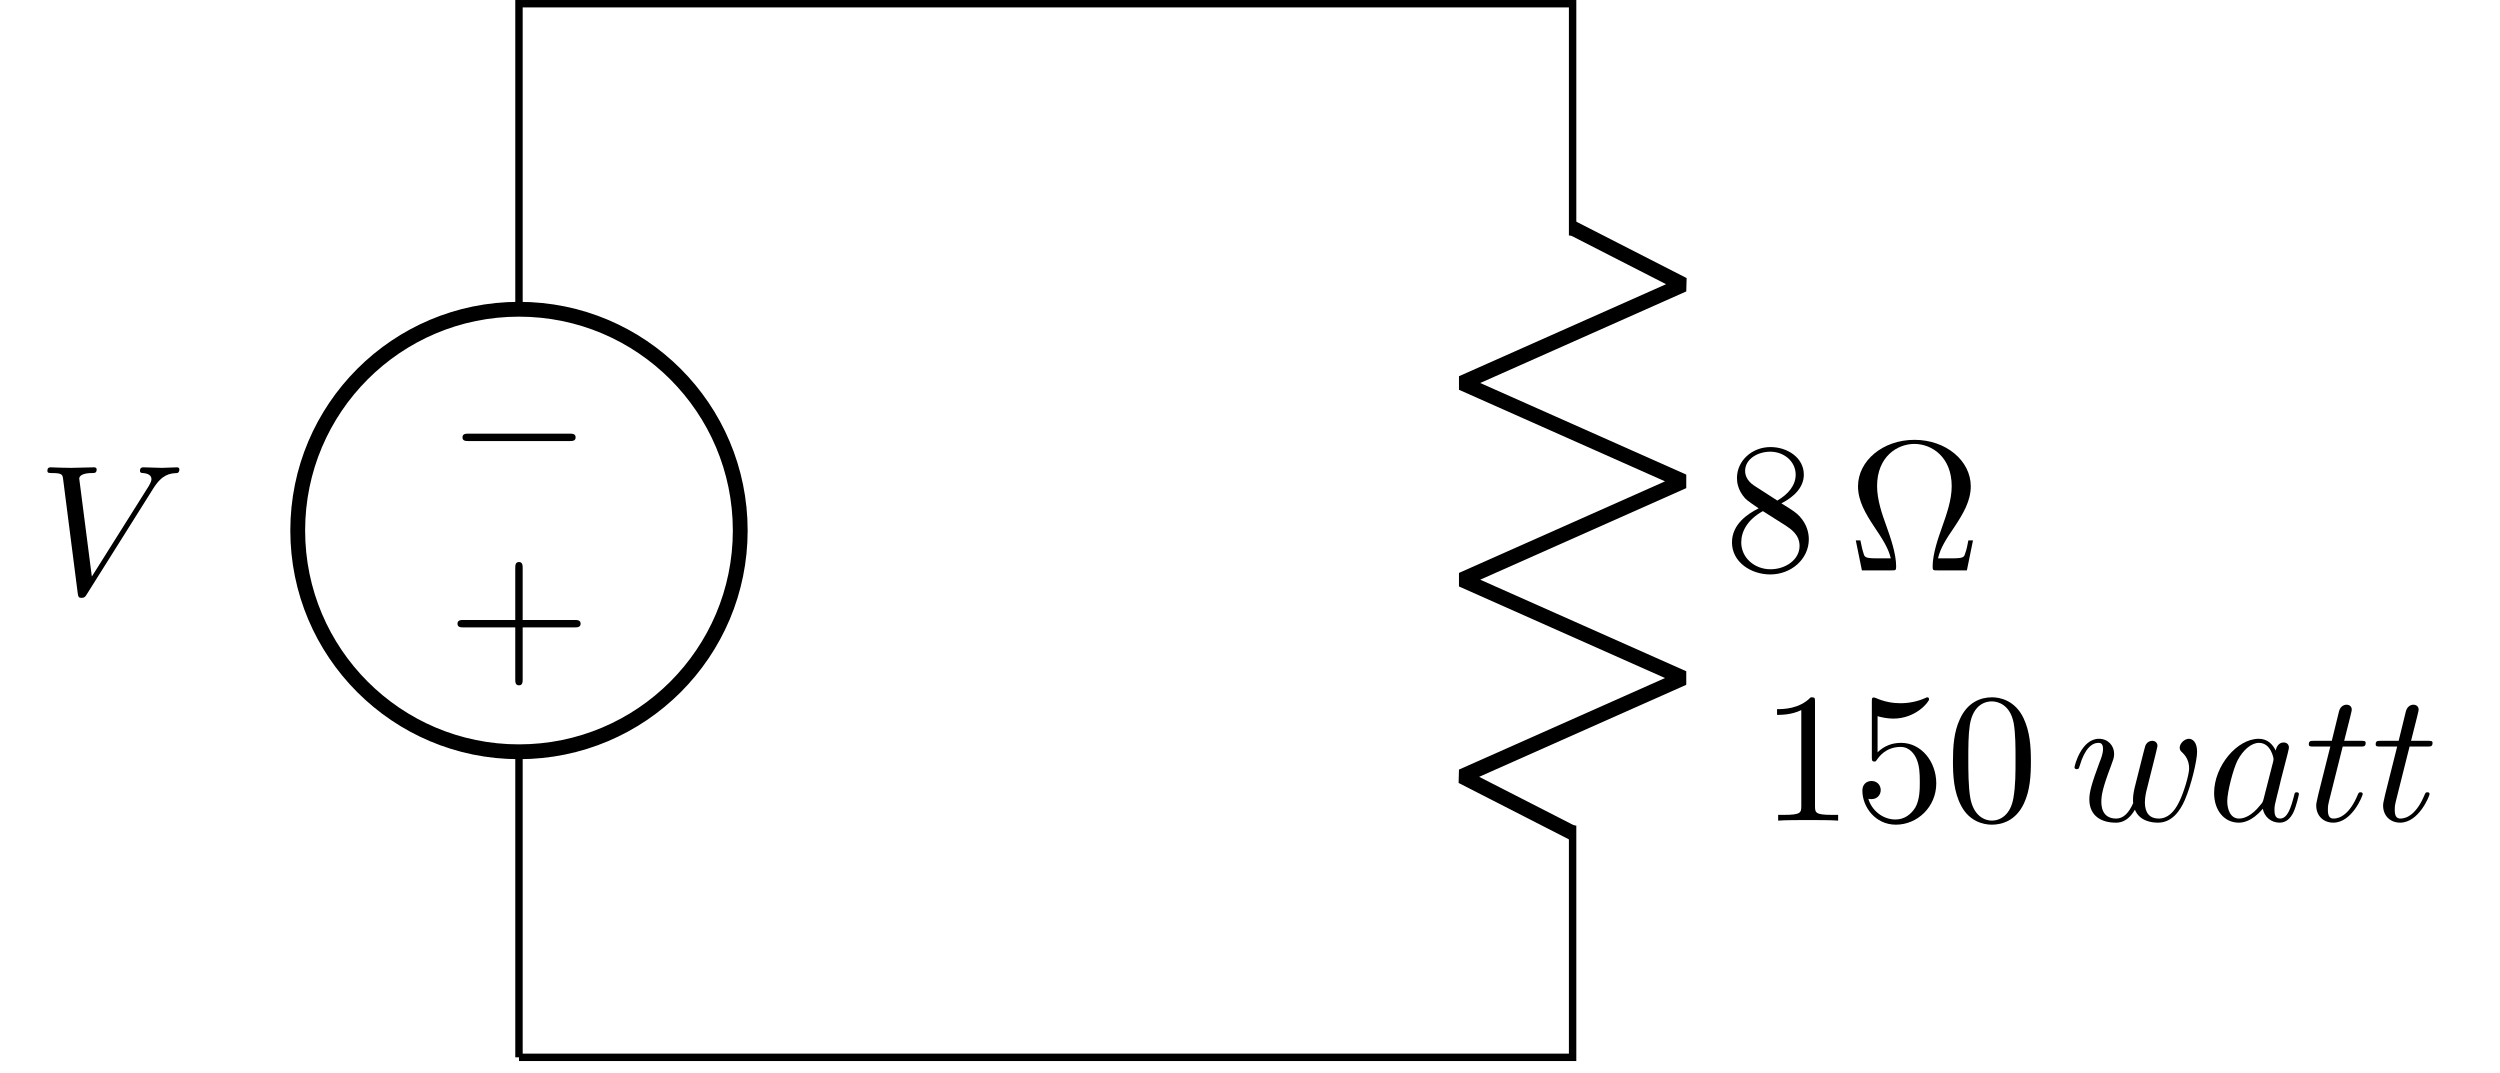
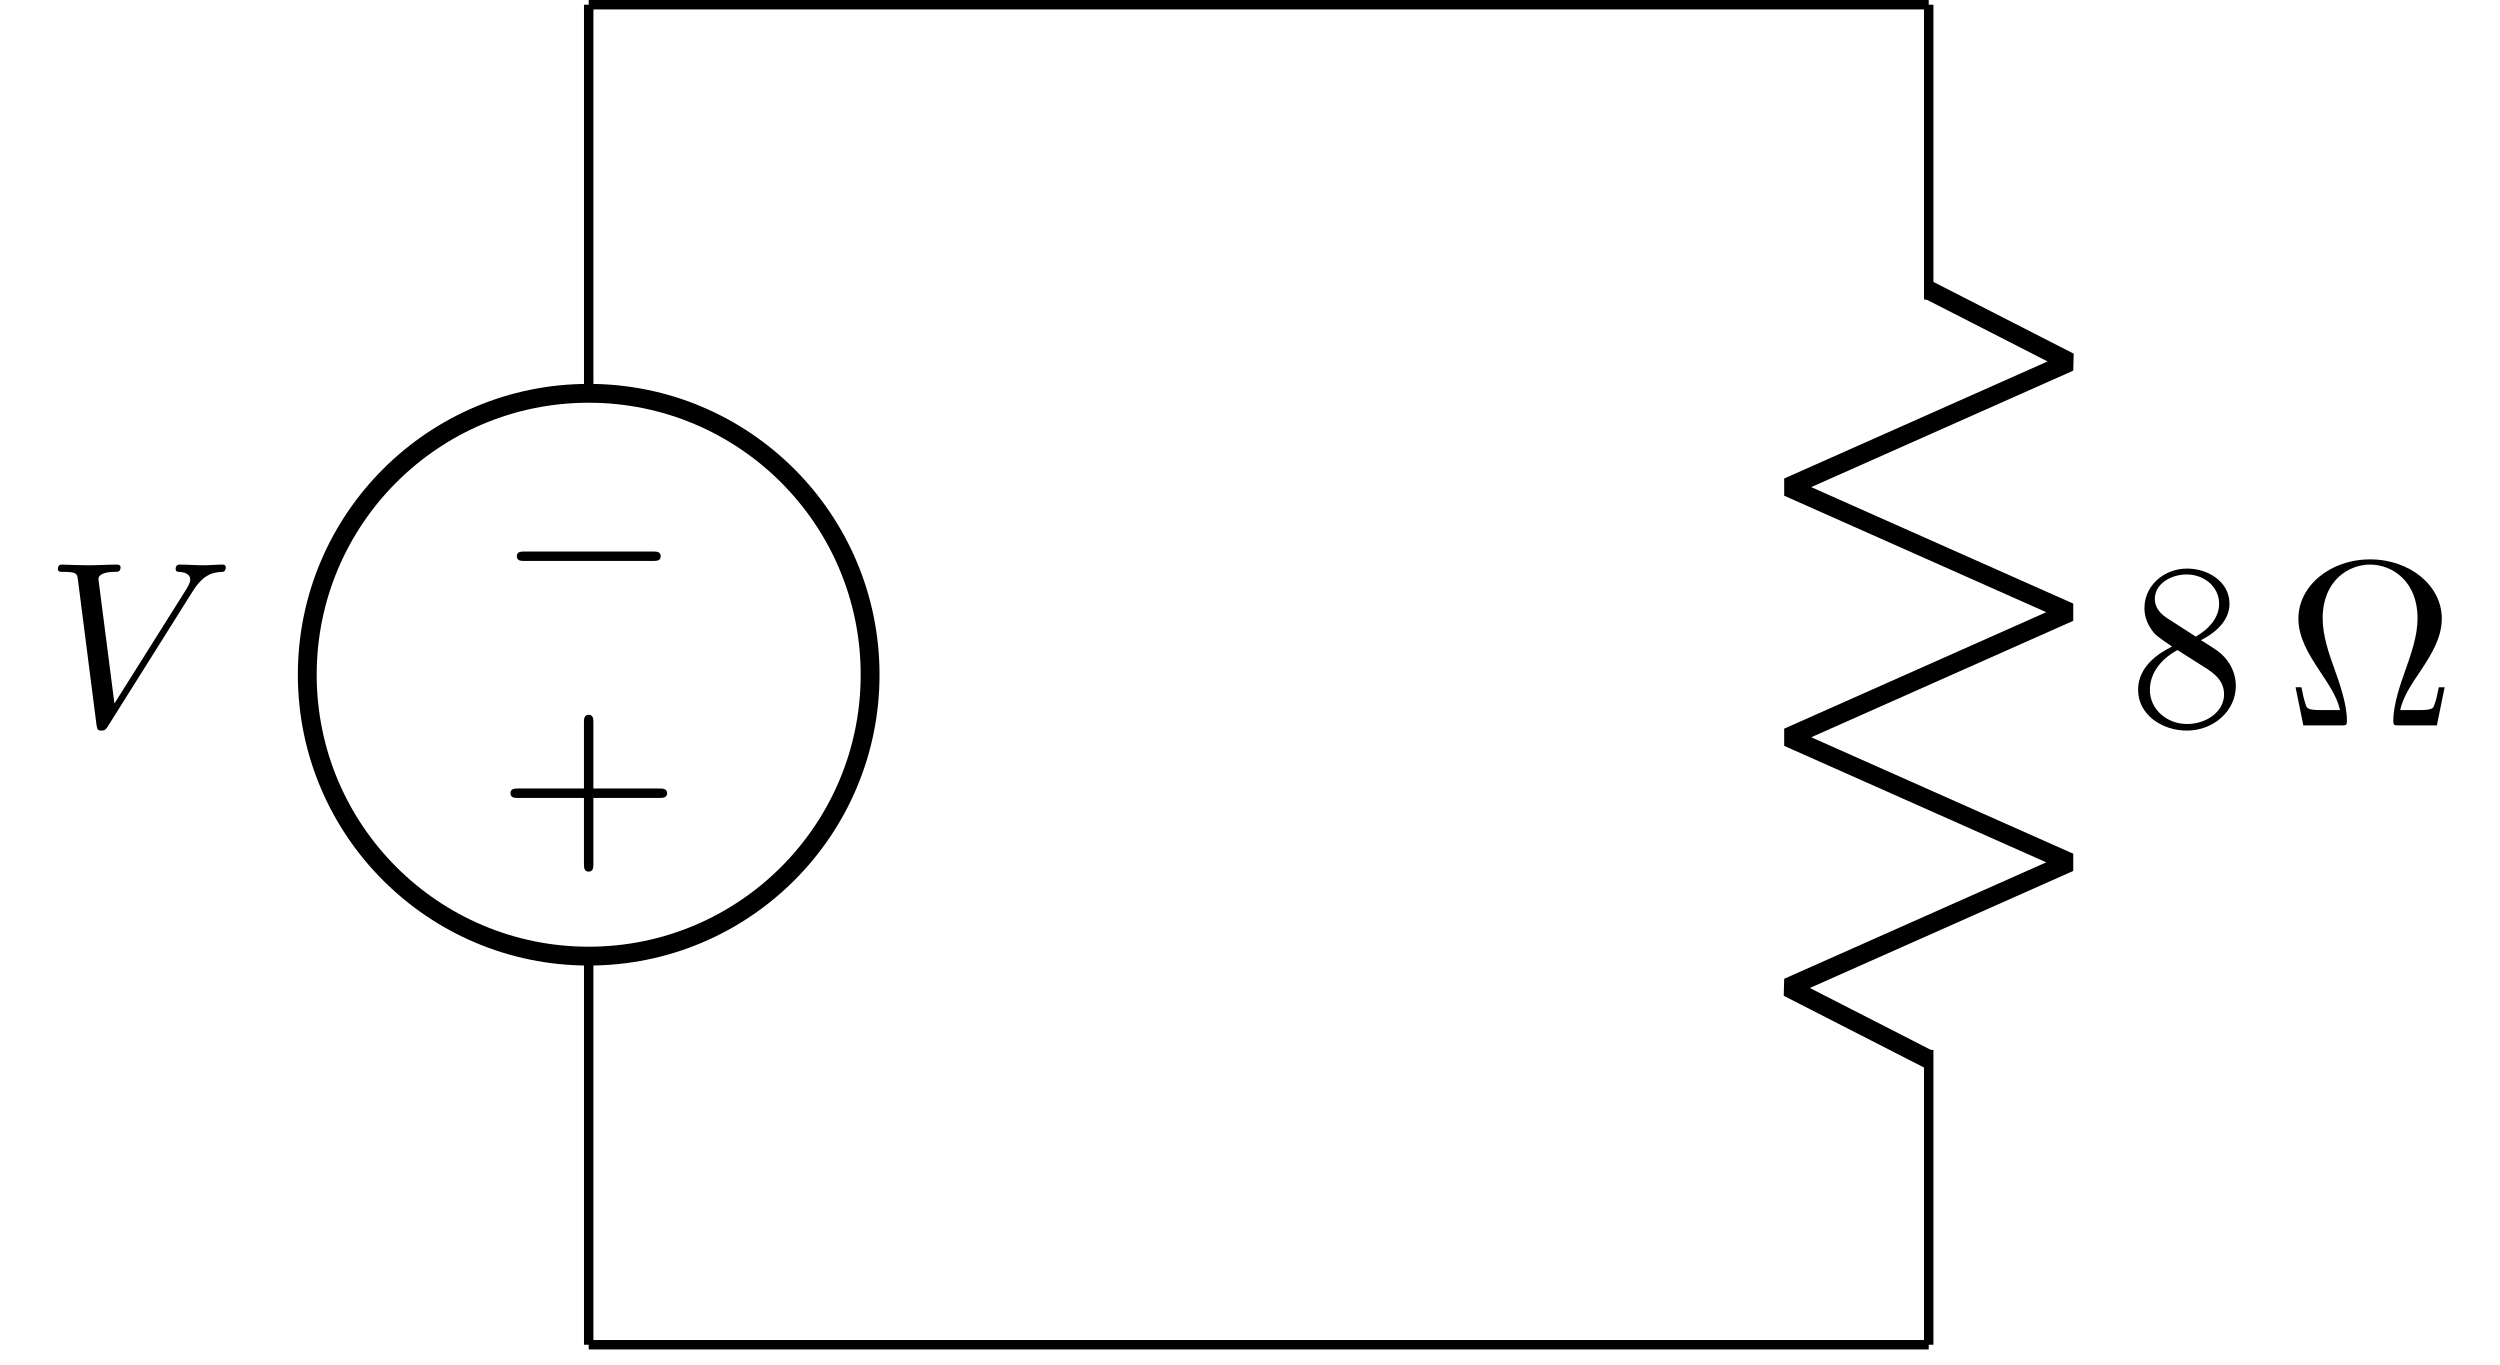
- <svg xmlns="http://www.w3.org/2000/svg" xmlns:xlink="http://www.w3.org/1999/xlink" version="1.1" width="134.518pt" height="57.719pt" viewBox="-57.056 -72 134.518 57.719">
+ <svg xmlns="http://www.w3.org/2000/svg" xmlns:xlink="http://www.w3.org/1999/xlink" version="1.1" width="105.768pt" height="57.719pt" viewBox="-72 -72 105.768 57.719">
  <defs>
    <path id="g1-86" d="M6.257-5.669C6.745-6.446 7.163-6.476 7.532-6.496C7.651-6.506 7.661-6.675 7.661-6.685C7.661-6.765 7.611-6.804 7.532-6.804C7.273-6.804 6.984-6.775 6.715-6.775C6.386-6.775 6.047-6.804 5.729-6.804C5.669-6.804 5.539-6.804 5.539-6.615C5.539-6.506 5.629-6.496 5.699-6.496C5.968-6.476 6.157-6.376 6.157-6.167C6.157-6.017 6.007-5.798 6.007-5.788L2.949-.927L2.271-6.197C2.271-6.366 2.501-6.496 2.959-6.496C3.098-6.496 3.208-6.496 3.208-6.695C3.208-6.785 3.128-6.804 3.068-6.804C2.67-6.804 2.242-6.775 1.833-6.775C1.654-6.775 1.465-6.785 1.285-6.785S.917-6.804 .747-6.804C.677-6.804 .558-6.804 .558-6.615C.558-6.496 .648-6.496 .807-6.496C1.365-6.496 1.375-6.406 1.405-6.157L2.192-.01C2.222 .189 2.262 .219 2.391 .219C2.55 .219 2.59 .169 2.67 .04L6.257-5.669Z" />
-     <path id="g1-97" d="M3.716-3.766C3.537-4.134 3.248-4.403 2.8-4.403C1.634-4.403 .399-2.939 .399-1.484C.399-.548 .946 .11 1.724 .11C1.923 .11 2.421 .07 3.019-.638C3.098-.219 3.447 .11 3.925 .11C4.274 .11 4.503-.12 4.663-.438C4.832-.797 4.961-1.405 4.961-1.425C4.961-1.524 4.872-1.524 4.842-1.524C4.742-1.524 4.732-1.484 4.702-1.345C4.533-.697 4.354-.11 3.945-.11C3.676-.11 3.646-.369 3.646-.568C3.646-.787 3.666-.867 3.776-1.305C3.885-1.724 3.905-1.823 3.995-2.202L4.354-3.597C4.423-3.875 4.423-3.895 4.423-3.935C4.423-4.105 4.304-4.204 4.134-4.204C3.895-4.204 3.746-3.985 3.716-3.766ZM3.068-1.186C3.019-1.006 3.019-.986 2.869-.817C2.431-.269 2.022-.11 1.743-.11C1.245-.11 1.106-.658 1.106-1.046C1.106-1.544 1.425-2.77 1.654-3.228C1.963-3.816 2.411-4.184 2.809-4.184C3.457-4.184 3.597-3.367 3.597-3.308S3.577-3.188 3.567-3.138L3.068-1.186Z" />
-     <path id="g1-116" d="M2.052-3.985H2.989C3.188-3.985 3.288-3.985 3.288-4.184C3.288-4.294 3.188-4.294 3.009-4.294H2.132C2.491-5.709 2.54-5.908 2.54-5.968C2.54-6.137 2.421-6.237 2.252-6.237C2.222-6.237 1.943-6.227 1.853-5.878L1.465-4.294H.528C.329-4.294 .229-4.294 .229-4.105C.229-3.985 .309-3.985 .508-3.985H1.385C.667-1.156 .628-.986 .628-.807C.628-.269 1.006 .11 1.544 .11C2.56 .11 3.128-1.345 3.128-1.425C3.128-1.524 3.049-1.524 3.009-1.524C2.919-1.524 2.909-1.494 2.859-1.385C2.431-.349 1.903-.11 1.564-.11C1.355-.11 1.255-.239 1.255-.568C1.255-.807 1.275-.877 1.315-1.046L2.052-3.985Z" />
-     <path id="g1-119" d="M4.603-3.377C4.653-3.597 4.752-3.965 4.752-4.025C4.752-4.204 4.613-4.294 4.463-4.294C4.344-4.294 4.164-4.214 4.095-4.015C4.065-3.945 3.597-2.042 3.527-1.783C3.457-1.484 3.437-1.305 3.437-1.126C3.437-1.016 3.437-.996 3.447-.946C3.218-.418 2.919-.11 2.531-.11C1.733-.11 1.733-.847 1.733-1.016C1.733-1.335 1.783-1.724 2.252-2.949C2.361-3.248 2.421-3.387 2.421-3.587C2.421-4.035 2.092-4.403 1.604-4.403C.658-4.403 .289-2.959 .289-2.869C.289-2.77 .389-2.77 .408-2.77C.508-2.77 .518-2.79 .568-2.949C.837-3.875 1.225-4.184 1.574-4.184C1.664-4.184 1.823-4.174 1.823-3.856C1.823-3.606 1.714-3.328 1.644-3.158C1.205-1.983 1.086-1.524 1.086-1.146C1.086-.239 1.753 .11 2.501 .11C2.67 .11 3.138 .11 3.537-.588C3.796 .05 4.483 .11 4.782 .11C5.529 .11 5.968-.518 6.227-1.116C6.565-1.893 6.884-3.228 6.884-3.706C6.884-4.254 6.615-4.403 6.446-4.403C6.197-4.403 5.948-4.144 5.948-3.925C5.948-3.796 6.007-3.736 6.097-3.656C6.207-3.547 6.456-3.288 6.456-2.809C6.456-2.471 6.167-1.494 5.908-.986C5.649-.458 5.3-.11 4.812-.11C4.344-.11 4.075-.408 4.075-.976C4.075-1.255 4.144-1.564 4.184-1.704L4.603-3.377Z" />
    <path id="g2-10" d="M6.745-1.614H6.496C6.446-1.355 6.406-1.126 6.316-.887C6.267-.727 6.237-.648 5.659-.648H4.862C4.991-1.205 5.3-1.684 5.748-2.341C6.217-3.049 6.625-3.736 6.625-4.523C6.625-5.908 5.28-7.024 3.597-7.024C1.883-7.024 .558-5.888 .558-4.523C.558-3.736 .966-3.049 1.435-2.341C1.873-1.684 2.192-1.205 2.321-.648H1.524C.946-.648 .917-.727 .867-.877C.787-1.106 .737-1.365 .687-1.614H.438L.767 0H2.361C2.58 0 2.61 0 2.61-.209C2.61-.907 2.301-1.783 2.072-2.421C1.863-2.999 1.584-3.786 1.584-4.533C1.584-6.127 2.68-6.804 3.587-6.804C4.543-6.804 5.599-6.087 5.599-4.533C5.599-3.786 5.33-3.029 5.041-2.212C4.892-1.793 4.573-.897 4.573-.209C4.573 0 4.603 0 4.832 0H6.416L6.745-1.614Z" />
    <path id="g2-43" d="M4.075-2.291H6.854C6.994-2.291 7.183-2.291 7.183-2.491S6.994-2.69 6.854-2.69H4.075V-5.479C4.075-5.619 4.075-5.808 3.875-5.808S3.676-5.619 3.676-5.479V-2.69H.887C.747-2.69 .558-2.69 .558-2.491S.747-2.291 .887-2.291H3.676V.498C3.676 .638 3.676 .827 3.875 .827S4.075 .638 4.075 .498V-2.291Z" />
-     <path id="g2-48" d="M4.583-3.188C4.583-3.985 4.533-4.782 4.184-5.519C3.726-6.476 2.909-6.635 2.491-6.635C1.893-6.635 1.166-6.376 .757-5.45C.438-4.762 .389-3.985 .389-3.188C.389-2.441 .428-1.544 .837-.787C1.265 .02 1.993 .219 2.481 .219C3.019 .219 3.776 .01 4.214-.936C4.533-1.624 4.583-2.401 4.583-3.188ZM2.481 0C2.092 0 1.504-.249 1.325-1.205C1.215-1.803 1.215-2.72 1.215-3.308C1.215-3.945 1.215-4.603 1.295-5.141C1.484-6.326 2.232-6.416 2.481-6.416C2.809-6.416 3.467-6.237 3.656-5.25C3.756-4.692 3.756-3.935 3.756-3.308C3.756-2.56 3.756-1.883 3.646-1.245C3.497-.299 2.929 0 2.481 0Z" />
-     <path id="g2-49" d="M2.929-6.376C2.929-6.615 2.929-6.635 2.7-6.635C2.082-5.998 1.205-5.998 .887-5.998V-5.689C1.086-5.689 1.674-5.689 2.192-5.948V-.787C2.192-.428 2.162-.309 1.265-.309H.946V0C1.295-.03 2.162-.03 2.56-.03S3.826-.03 4.174 0V-.309H3.856C2.959-.309 2.929-.418 2.929-.787V-6.376Z" />
-     <path id="g2-53" d="M4.473-2.002C4.473-3.188 3.656-4.184 2.58-4.184C2.102-4.184 1.674-4.025 1.315-3.676V-5.619C1.514-5.559 1.843-5.489 2.162-5.489C3.387-5.489 4.085-6.396 4.085-6.526C4.085-6.585 4.055-6.635 3.985-6.635C3.975-6.635 3.955-6.635 3.905-6.605C3.706-6.516 3.218-6.316 2.55-6.316C2.152-6.316 1.694-6.386 1.225-6.595C1.146-6.625 1.126-6.625 1.106-6.625C1.006-6.625 1.006-6.545 1.006-6.386V-3.437C1.006-3.258 1.006-3.178 1.146-3.178C1.215-3.178 1.235-3.208 1.275-3.268C1.385-3.427 1.753-3.965 2.56-3.965C3.078-3.965 3.328-3.507 3.407-3.328C3.567-2.959 3.587-2.57 3.587-2.072C3.587-1.724 3.587-1.126 3.347-.707C3.108-.319 2.74-.06 2.281-.06C1.554-.06 .986-.588 .817-1.176C.847-1.166 .877-1.156 .986-1.156C1.315-1.156 1.484-1.405 1.484-1.644S1.315-2.132 .986-2.132C.847-2.132 .498-2.062 .498-1.604C.498-.747 1.186 .219 2.301 .219C3.457 .219 4.473-.737 4.473-2.002Z" />
    <path id="g2-56" d="M1.624-4.553C1.166-4.852 1.126-5.191 1.126-5.36C1.126-5.968 1.773-6.386 2.481-6.386C3.208-6.386 3.846-5.868 3.846-5.151C3.846-4.583 3.457-4.105 2.859-3.756L1.624-4.553ZM3.078-3.606C3.796-3.975 4.284-4.493 4.284-5.151C4.284-6.067 3.397-6.635 2.491-6.635C1.494-6.635 .687-5.898 .687-4.971C.687-4.792 .707-4.344 1.126-3.875C1.235-3.756 1.604-3.507 1.853-3.337C1.275-3.049 .418-2.491 .418-1.504C.418-.448 1.435 .219 2.481 .219C3.606 .219 4.553-.608 4.553-1.674C4.553-2.032 4.443-2.481 4.065-2.899C3.875-3.108 3.716-3.208 3.078-3.606ZM2.082-3.188L3.308-2.411C3.587-2.222 4.055-1.923 4.055-1.315C4.055-.578 3.308-.06 2.491-.06C1.634-.06 .917-.677 .917-1.504C.917-2.082 1.235-2.72 2.082-3.188Z" />
    <path id="g0-0" d="M6.565-2.291C6.735-2.291 6.914-2.291 6.914-2.491S6.735-2.69 6.565-2.69H1.176C1.006-2.69 .827-2.69 .827-2.491S1.006-2.291 1.176-2.291H6.565Z" />
  </defs>
  <g id="page1">
-     <g stroke-miterlimit="10" transform="translate(-29.13093,-15.10787)scale(0.996264,-0.996264)">
+     <g stroke-miterlimit="10" transform="translate(-68.35407,-15.10787)scale(0.996264,-0.996264)">
      <g fill="#000" stroke="#000">
        <g stroke-width="0.4">
-           <path d="M0 0V16.503M0 40.403V56.905H28.453M28.453 56.905H56.905V44.386M56.905 12.519V0H28.453M28.453 0H0" fill="none" />
+           <path d="M21.34 0L21.34 16.503M21.34 40.403L21.34 56.905" fill="none" />
          <g stroke-width="0.8">
-             <path d="M-11.95 28.453C-11.95 21.853-6.6 16.503 0 16.503S11.95 21.853 11.95 28.453S6.6 40.403 0 40.403S-11.95 35.053-11.95 28.453ZM0 28.453" fill="none" />
+             <path d="M9.389 28.453C9.389 21.853 14.74 16.503 21.34 16.503S33.29 21.853 33.29 28.453S27.94 40.403 21.34 40.403S9.389 35.053 9.389 28.453ZM21.34 28.453" fill="none" />
          </g>
          <g fill="#000">
-             <g transform="matrix(-1.0,0.0,0.0,-1.0,3.8889,35.98451)">
-               <g stroke="none" transform="scale(-1.00375,1.00375)translate(-29.13093,-15.10787)scale(-1,-1)">
-                 <use x="-29.131" y="-15.108" xlink:href="#g0-0" />
+             <g transform="matrix(-1.0,0.0,0.0,-1.0,25.22844,35.98451)">
+               <g stroke="none" transform="scale(-1.00375,1.00375)translate(-68.35407,-15.10787)scale(-1,-1)">
+                 <use x="-68.354" y="-15.108" xlink:href="#g0-0" />
              </g>
            </g>
-             <g transform="matrix(-1.0,0.0,0.0,-1.0,3.8889,25.92097)">
-               <g stroke="none" transform="scale(-1.00375,1.00375)translate(-29.13093,-15.10787)scale(-1,-1)">
-                 <use x="-29.131" y="-15.108" xlink:href="#g2-43" />
+             <g transform="matrix(-1.0,0.0,0.0,-1.0,25.22844,25.92097)">
+               <g stroke="none" transform="scale(-1.00375,1.00375)translate(-68.35407,-15.10787)scale(-1,-1)">
+                 <use x="-68.354" y="-15.108" xlink:href="#g2-43" />
              </g>
            </g>
            <g stroke-width="0.4">
</g>
          </g>
-           <g transform="matrix(0.0,1.0,-1.0,0.0,0.0,28.45274)">
-             <g stroke="none" transform="scale(-1.00375,1.00375)translate(-29.13093,-15.10787)scale(-1,-1)">
+           <g transform="matrix(0.0,1.0,-1.0,0.0,21.33954,28.45274)">
+             <g stroke="none" transform="scale(-1.00375,1.00375)translate(-68.35407,-15.10787)scale(-1,-1)">
              <g fill="#000">
                <g stroke="none" />
              </g>
            </g>
          </g>
-           <g transform="translate(-26.02983,25.03607)">
-             <g stroke="none" transform="scale(-1.00375,1.00375)translate(-29.13093,-15.10787)scale(-1,-1)">
+           <g transform="translate(-1.76045,26.29997)">
+             <g stroke="none" transform="scale(-1.00375,1.00375)translate(-68.35407,-15.10787)scale(-1,-1)">
              <g fill="#000">
                <g stroke="none">
-                   <use x="-29.131" y="-15.108" xlink:href="#g1-86" />
+                   <use x="-68.354" y="-15.108" xlink:href="#g1-86" />
                </g>
              </g>
            </g>
          </g>
-           <g stroke-width="0.4">
+           <path d="M78.245 56.905L78.245 44.386M78.245 12.519L78.245 0" fill="none" />
+           <g stroke-width="0.8">
+             <g stroke-linejoin="bevel">
+               <path d="M78.245 44.786L84.22 41.731L72.27 36.42L84.22 31.108L72.27 25.797L84.22 20.486L72.27 15.175L78.245 12.119" fill="none" />
+               <g stroke-width="0.4">
</g>
-           <g transform="translate(28.45274,56.90549)">
-             <g stroke="none" transform="scale(-1.00375,1.00375)translate(-29.13093,-15.10787)scale(-1,-1)">
+             </g>
+           </g>
+           <g transform="matrix(0.0,-1.0,1.0,0.0,78.24503,28.45274)">
+             <g stroke="none" transform="scale(-1.00375,1.00375)translate(-68.35407,-15.10787)scale(-1,-1)">
              <g fill="#000">
                <g stroke="none" />
              </g>
            </g>
          </g>
-           <g stroke-width="0.8">
-             <g stroke-linejoin="bevel">
-               <path d="M56.905 44.786L62.881 41.731L50.93 36.42L62.881 31.108L50.93 25.797L62.881 20.486L50.93 15.175L56.905 12.119" fill="none" />
-               <g stroke-width="0.4">
- </g>
-             </g>
-           </g>
-           <g transform="matrix(0.0,-1.0,1.0,0.0,56.90549,28.45274)">
-             <g stroke="none" transform="scale(-1.00375,1.00375)translate(-29.13093,-15.10787)scale(-1,-1)">
-               <g fill="#000">
-                 <g stroke="none" />
-               </g>
-             </g>
-           </g>
-           <g transform="translate(65.0927,26.29997)">
-             <g stroke="none" transform="scale(-1.00375,1.00375)translate(-29.13093,-15.10787)scale(-1,-1)">
+           <g transform="translate(86.71681,26.29997)">
+             <g stroke="none" transform="scale(-1.00375,1.00375)translate(-68.35407,-15.10787)scale(-1,-1)">
              <g fill="#000">
                <g stroke="none">
-                   <use x="-29.131" y="-15.108" xlink:href="#g2-56" />
-                   <use x="-22.489" y="-15.108" xlink:href="#g2-10" />
+                   <use x="-68.354" y="-15.108" xlink:href="#g2-56" />
+                   <use x="-61.712" y="-15.108" xlink:href="#g2-10" />
                </g>
              </g>
            </g>
          </g>
-           <g stroke-width="0.4">
- </g>
-           <g transform="matrix(-1.0,0.0,0.0,-1.0,28.45274,0.0)">
-             <g stroke="none" transform="scale(-1.00375,1.00375)translate(-29.13093,-15.10787)scale(-1,-1)">
-               <g fill="#000">
-                 <g stroke="none" />
-               </g>
-             </g>
-           </g>
-           <g transform="translate(67.05672,12.78487)">
-             <g stroke="none" transform="scale(-1.00375,1.00375)translate(-29.13093,-15.10787)scale(-1,-1)">
-               <g fill="#000">
-                 <g stroke="none">
-                   <use x="-29.131" y="-15.108" xlink:href="#g2-49" />
-                   <use x="-24.15" y="-15.108" xlink:href="#g2-53" />
-                   <use x="-19.168" y="-15.108" xlink:href="#g2-48" />
-                   <use x="-12.527" y="-15.108" xlink:href="#g1-119" />
-                   <use x="-5.126" y="-15.108" xlink:href="#g1-97" />
-                   <use x=".14" y="-15.108" xlink:href="#g1-116" />
-                   <use x="3.738" y="-15.108" xlink:href="#g1-116" />
-                 </g>
-               </g>
-             </g>
-           </g>
+           <path d="M21.34 56.905H78.245" fill="none" />
+           <path d="M78.245 0H21.34" fill="none" />
        </g>
      </g>
    </g>
  </g>
</svg>
